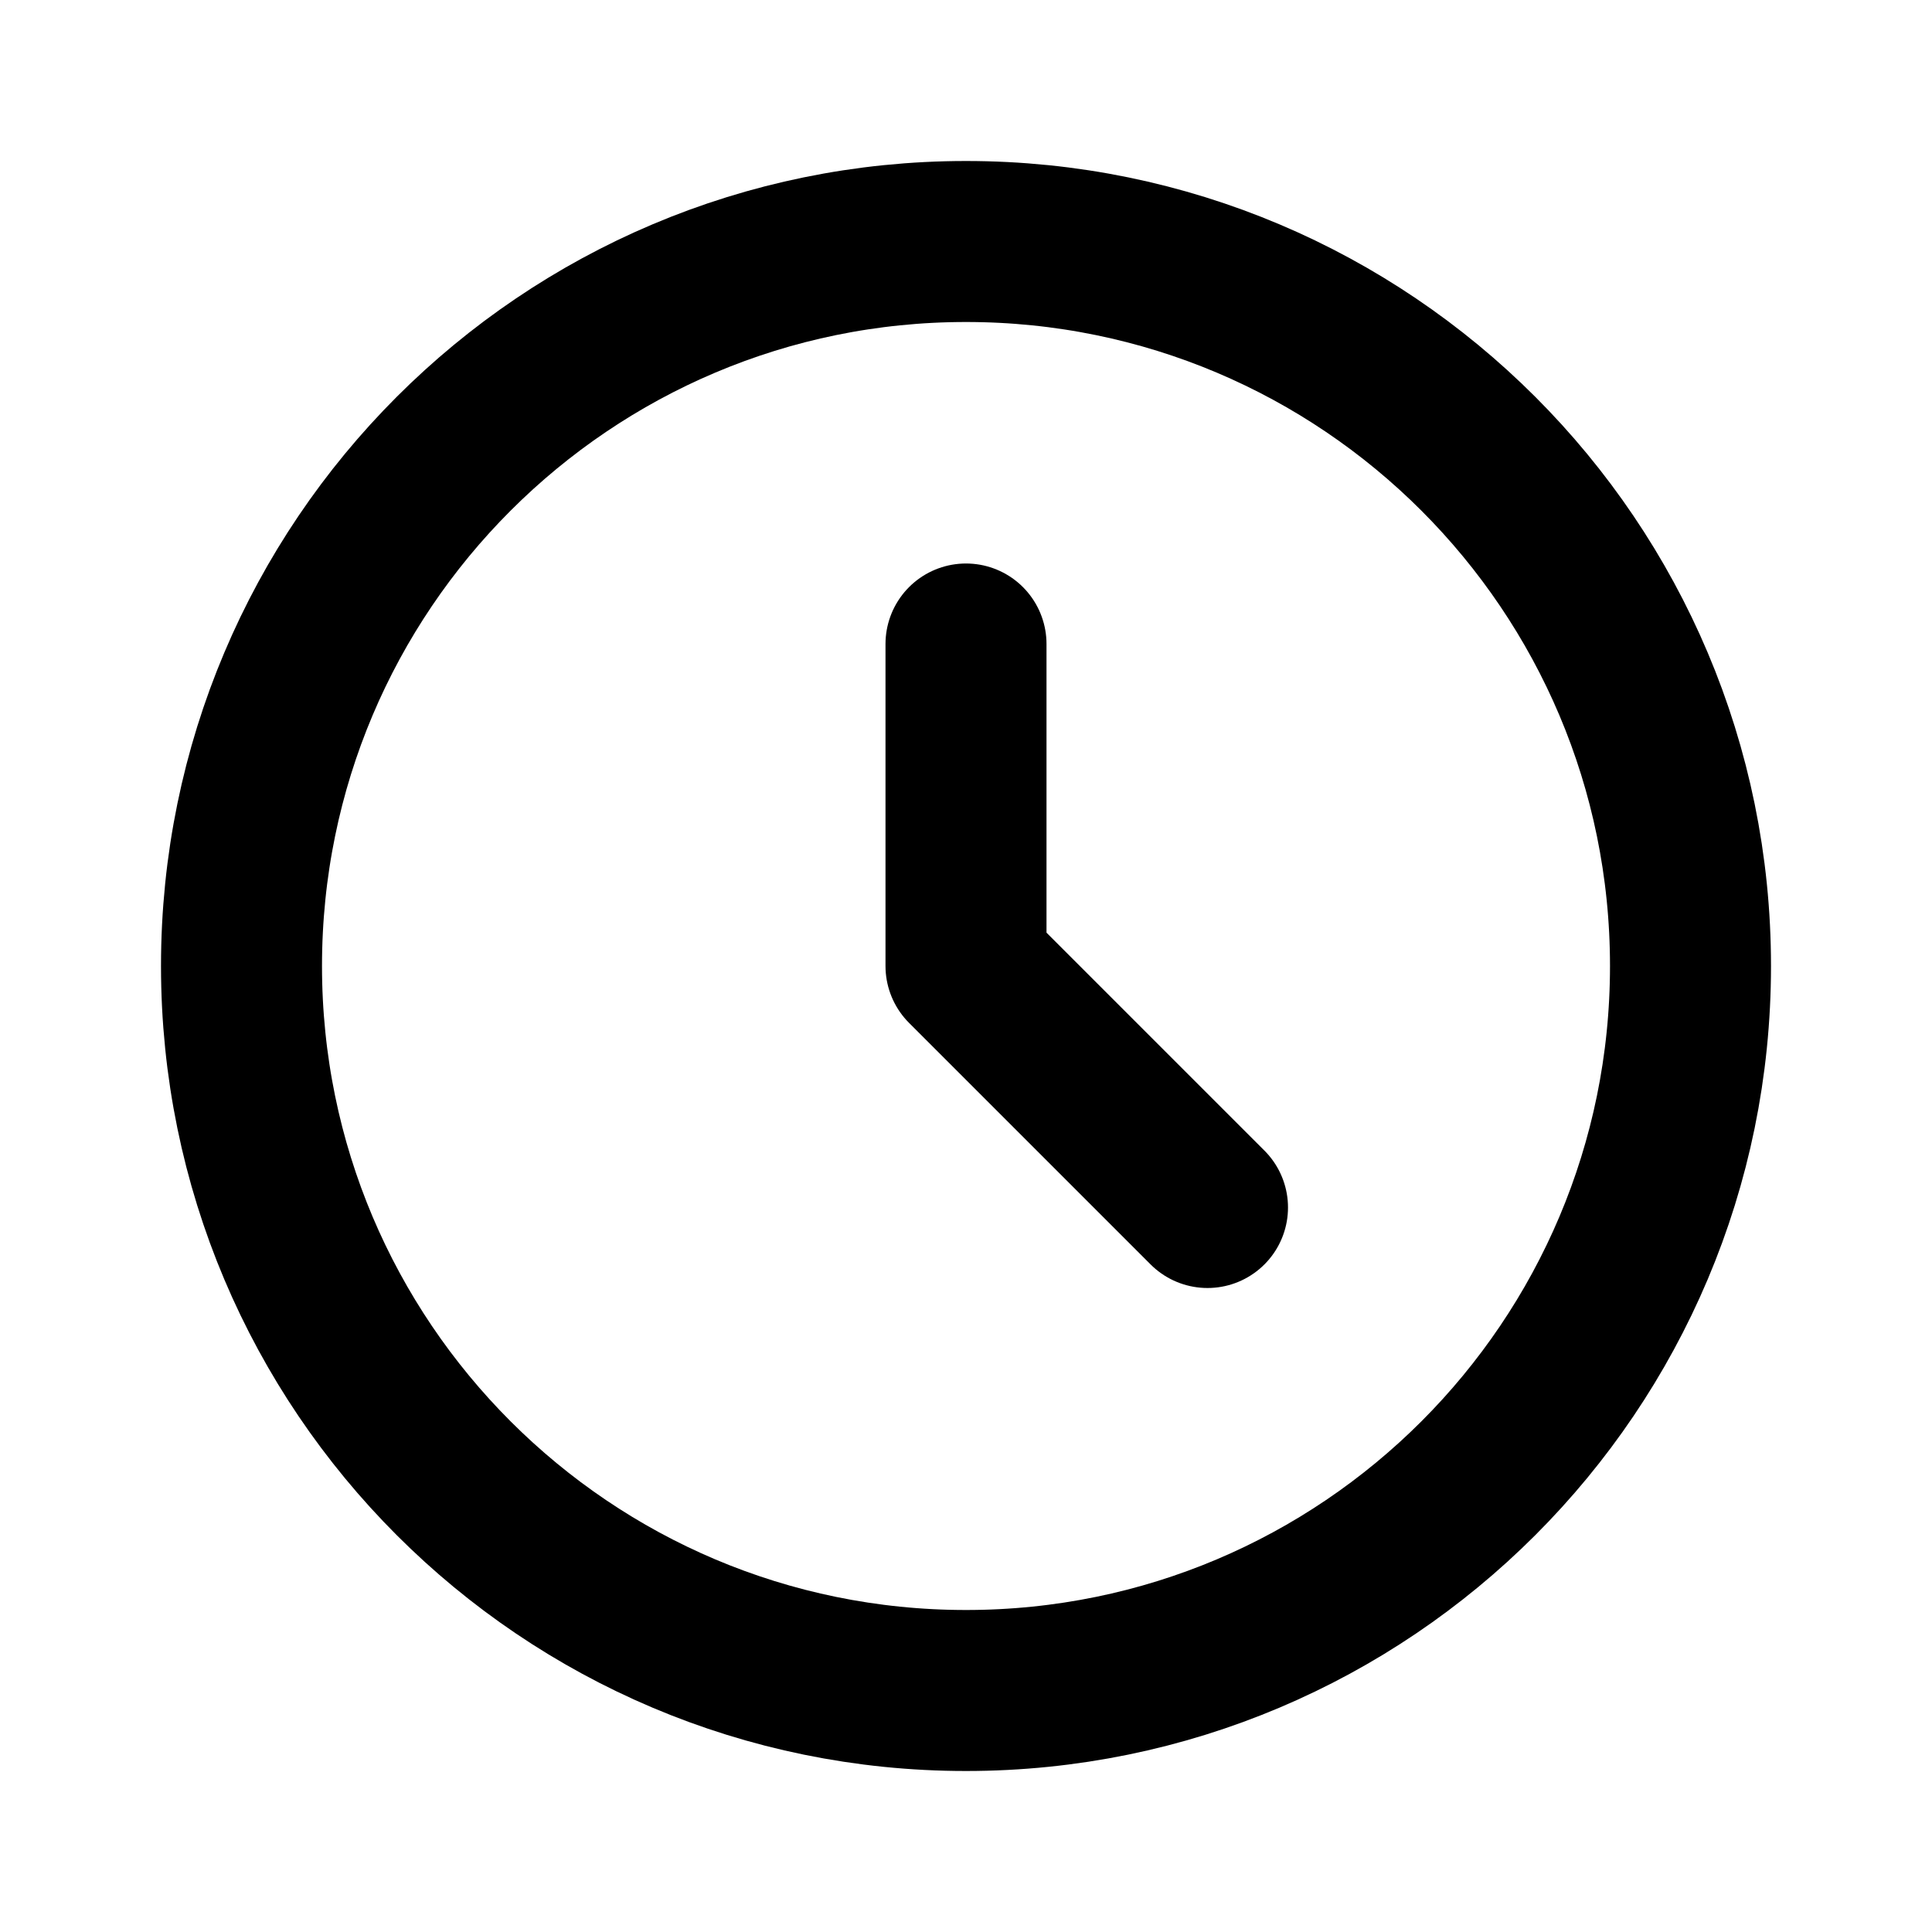
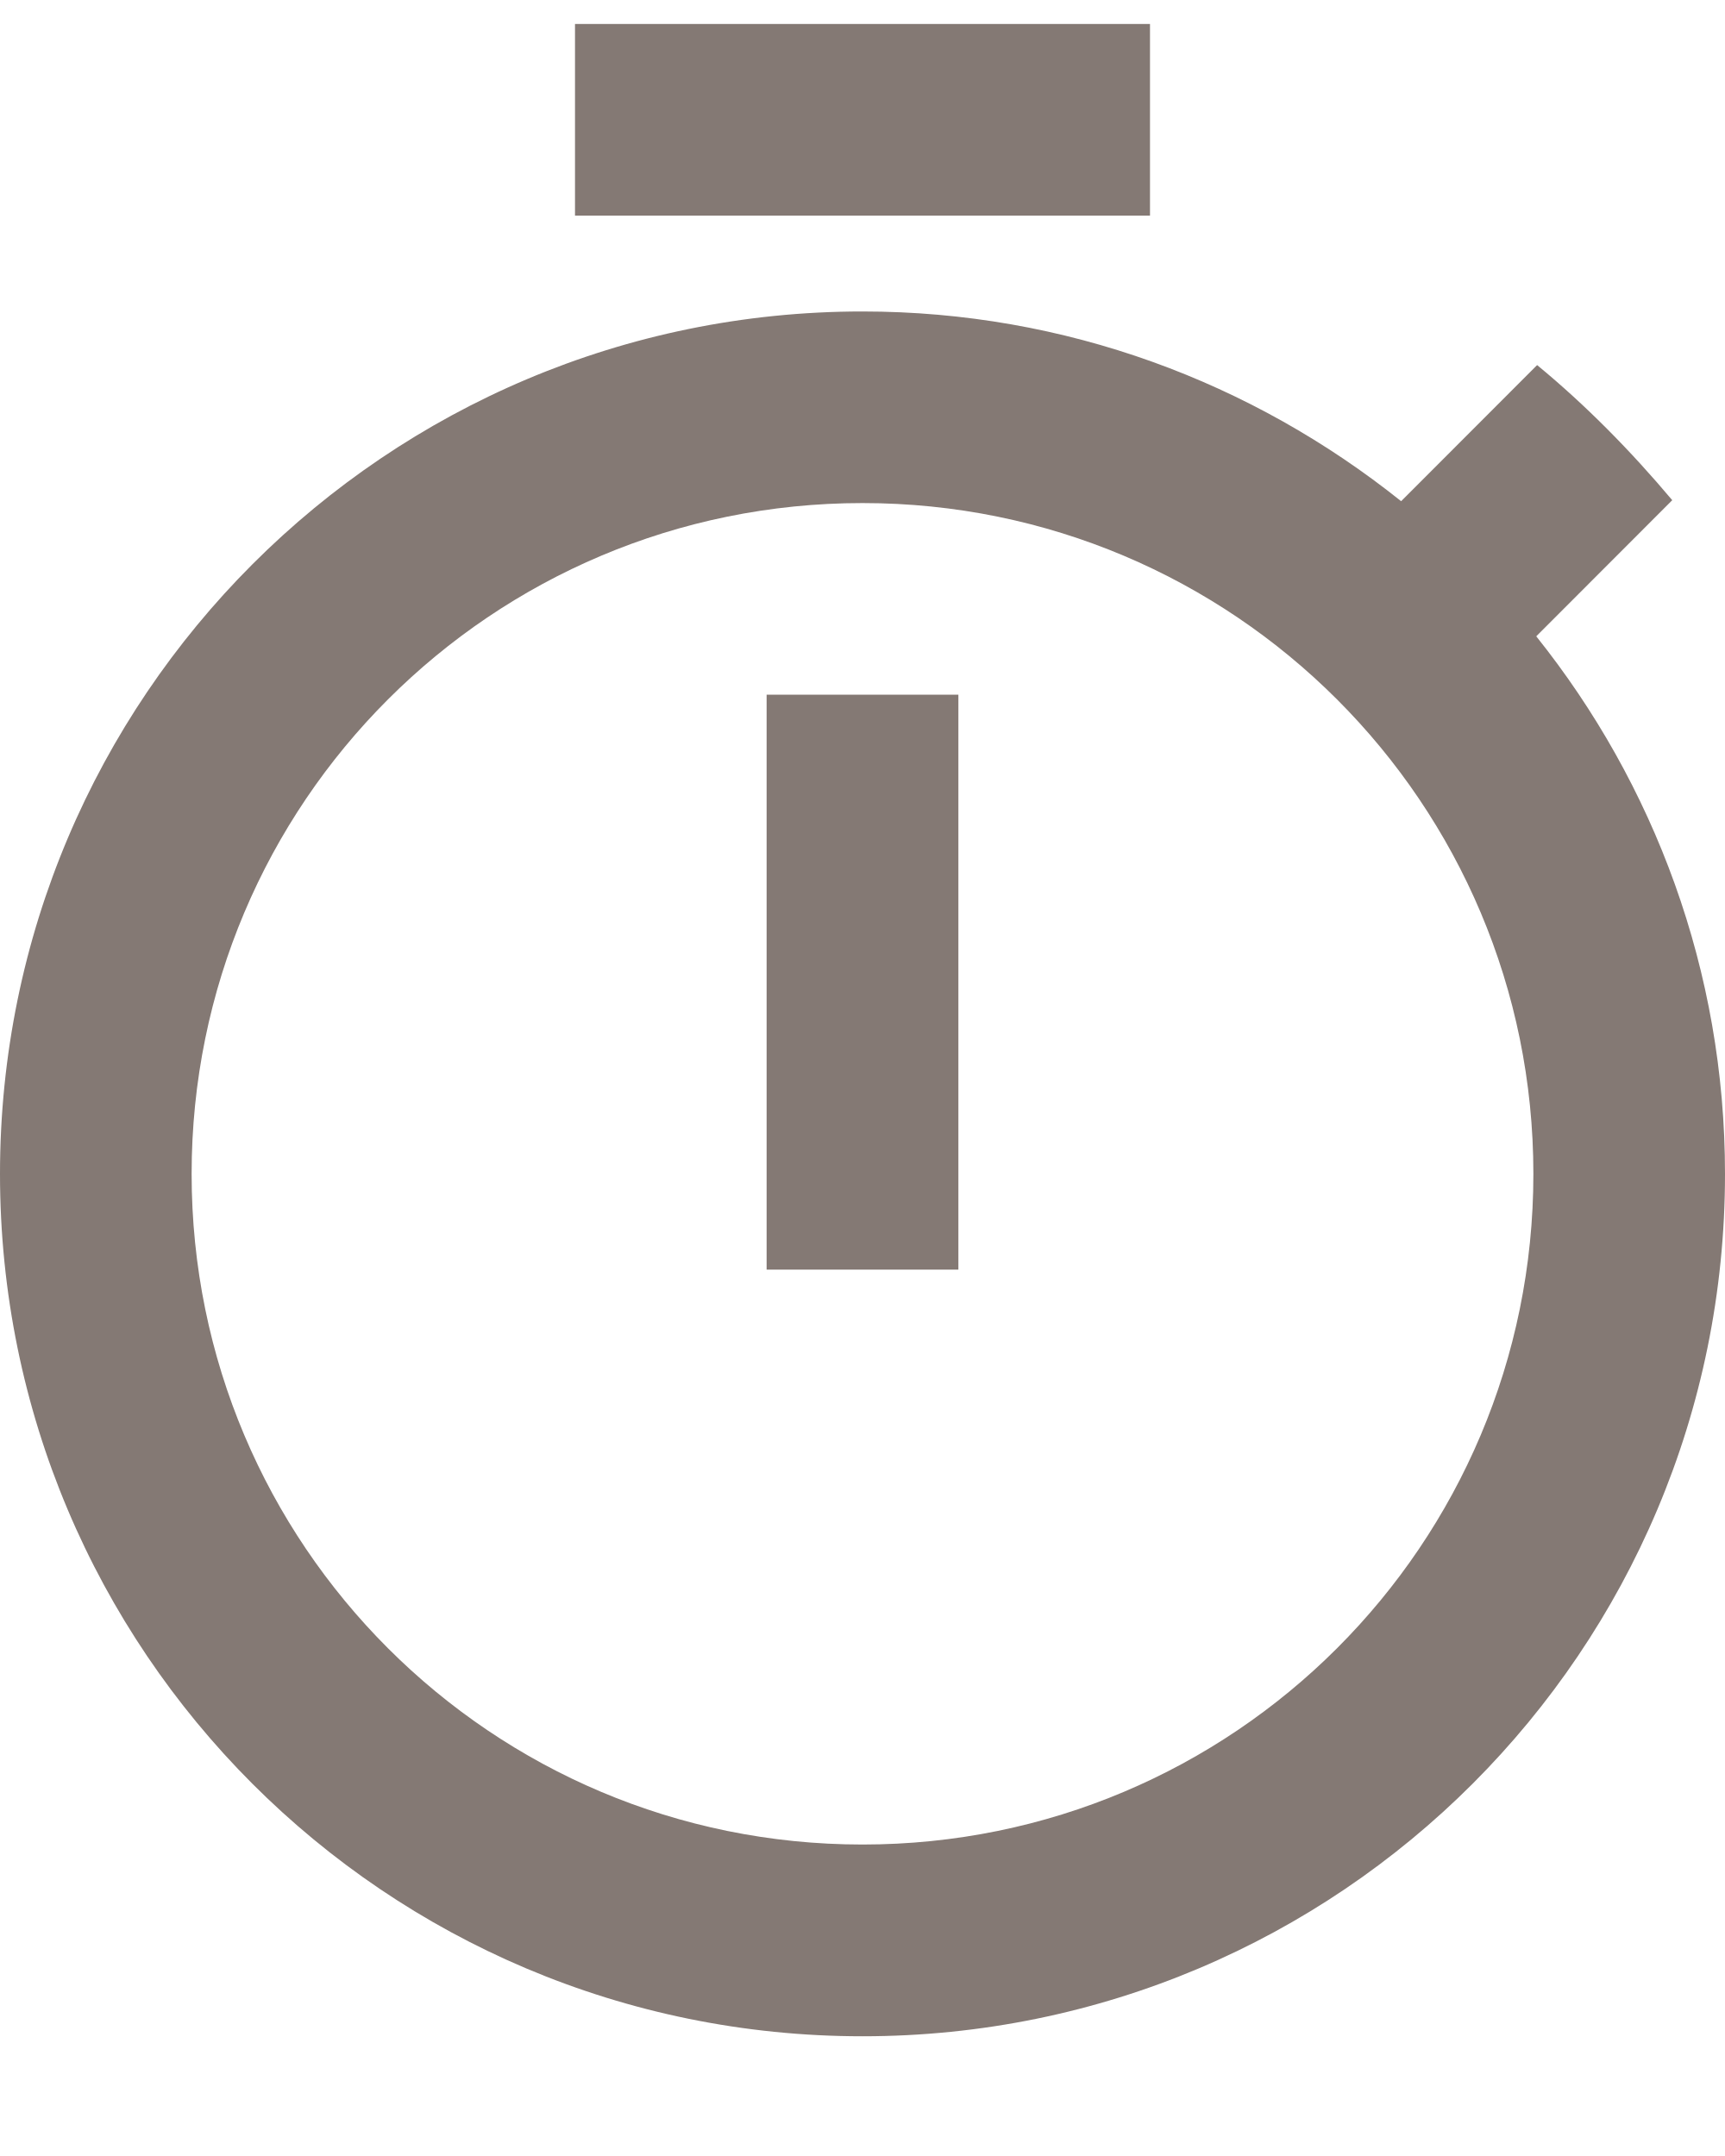
- <svg xmlns="http://www.w3.org/2000/svg" class="h-6 w-6" fill="none" viewBox="0 0 24 24" stroke="currentColor">
-   <path stroke-linecap="round" stroke-linejoin="round" stroke-width="2" d="M12 8v4l3 3m6-3a9 9 0 11-18 0 9 9 0 0118 0z" />
+ <svg xmlns="http://www.w3.org/2000/svg" viewBox="0 0 12 15" fill="none">
+   <path d="M8 0.167H4V1.5H8V0.167ZM5.333 8.833H6.667V4.833H5.333V8.833ZM10.687 4.427L11.633 3.48C11.347 3.14 11.033 2.82 10.693 2.54L9.747 3.487C8.713 2.66 7.413 2.167 6 2.167C2.687 2.167 0 4.853 0 8.167C0 11.48 2.68 14.167 6 14.167C9.32 14.167 12 11.48 12 8.167C12 6.753 11.507 5.453 10.687 4.427ZM6 12.833C3.42 12.833 1.333 10.747 1.333 8.167C1.333 5.587 3.42 3.5 6 3.5C8.58 3.5 10.667 5.587 10.667 8.167C10.667 10.747 8.58 12.833 6 12.833Z" fill="#847974" />
</svg>
